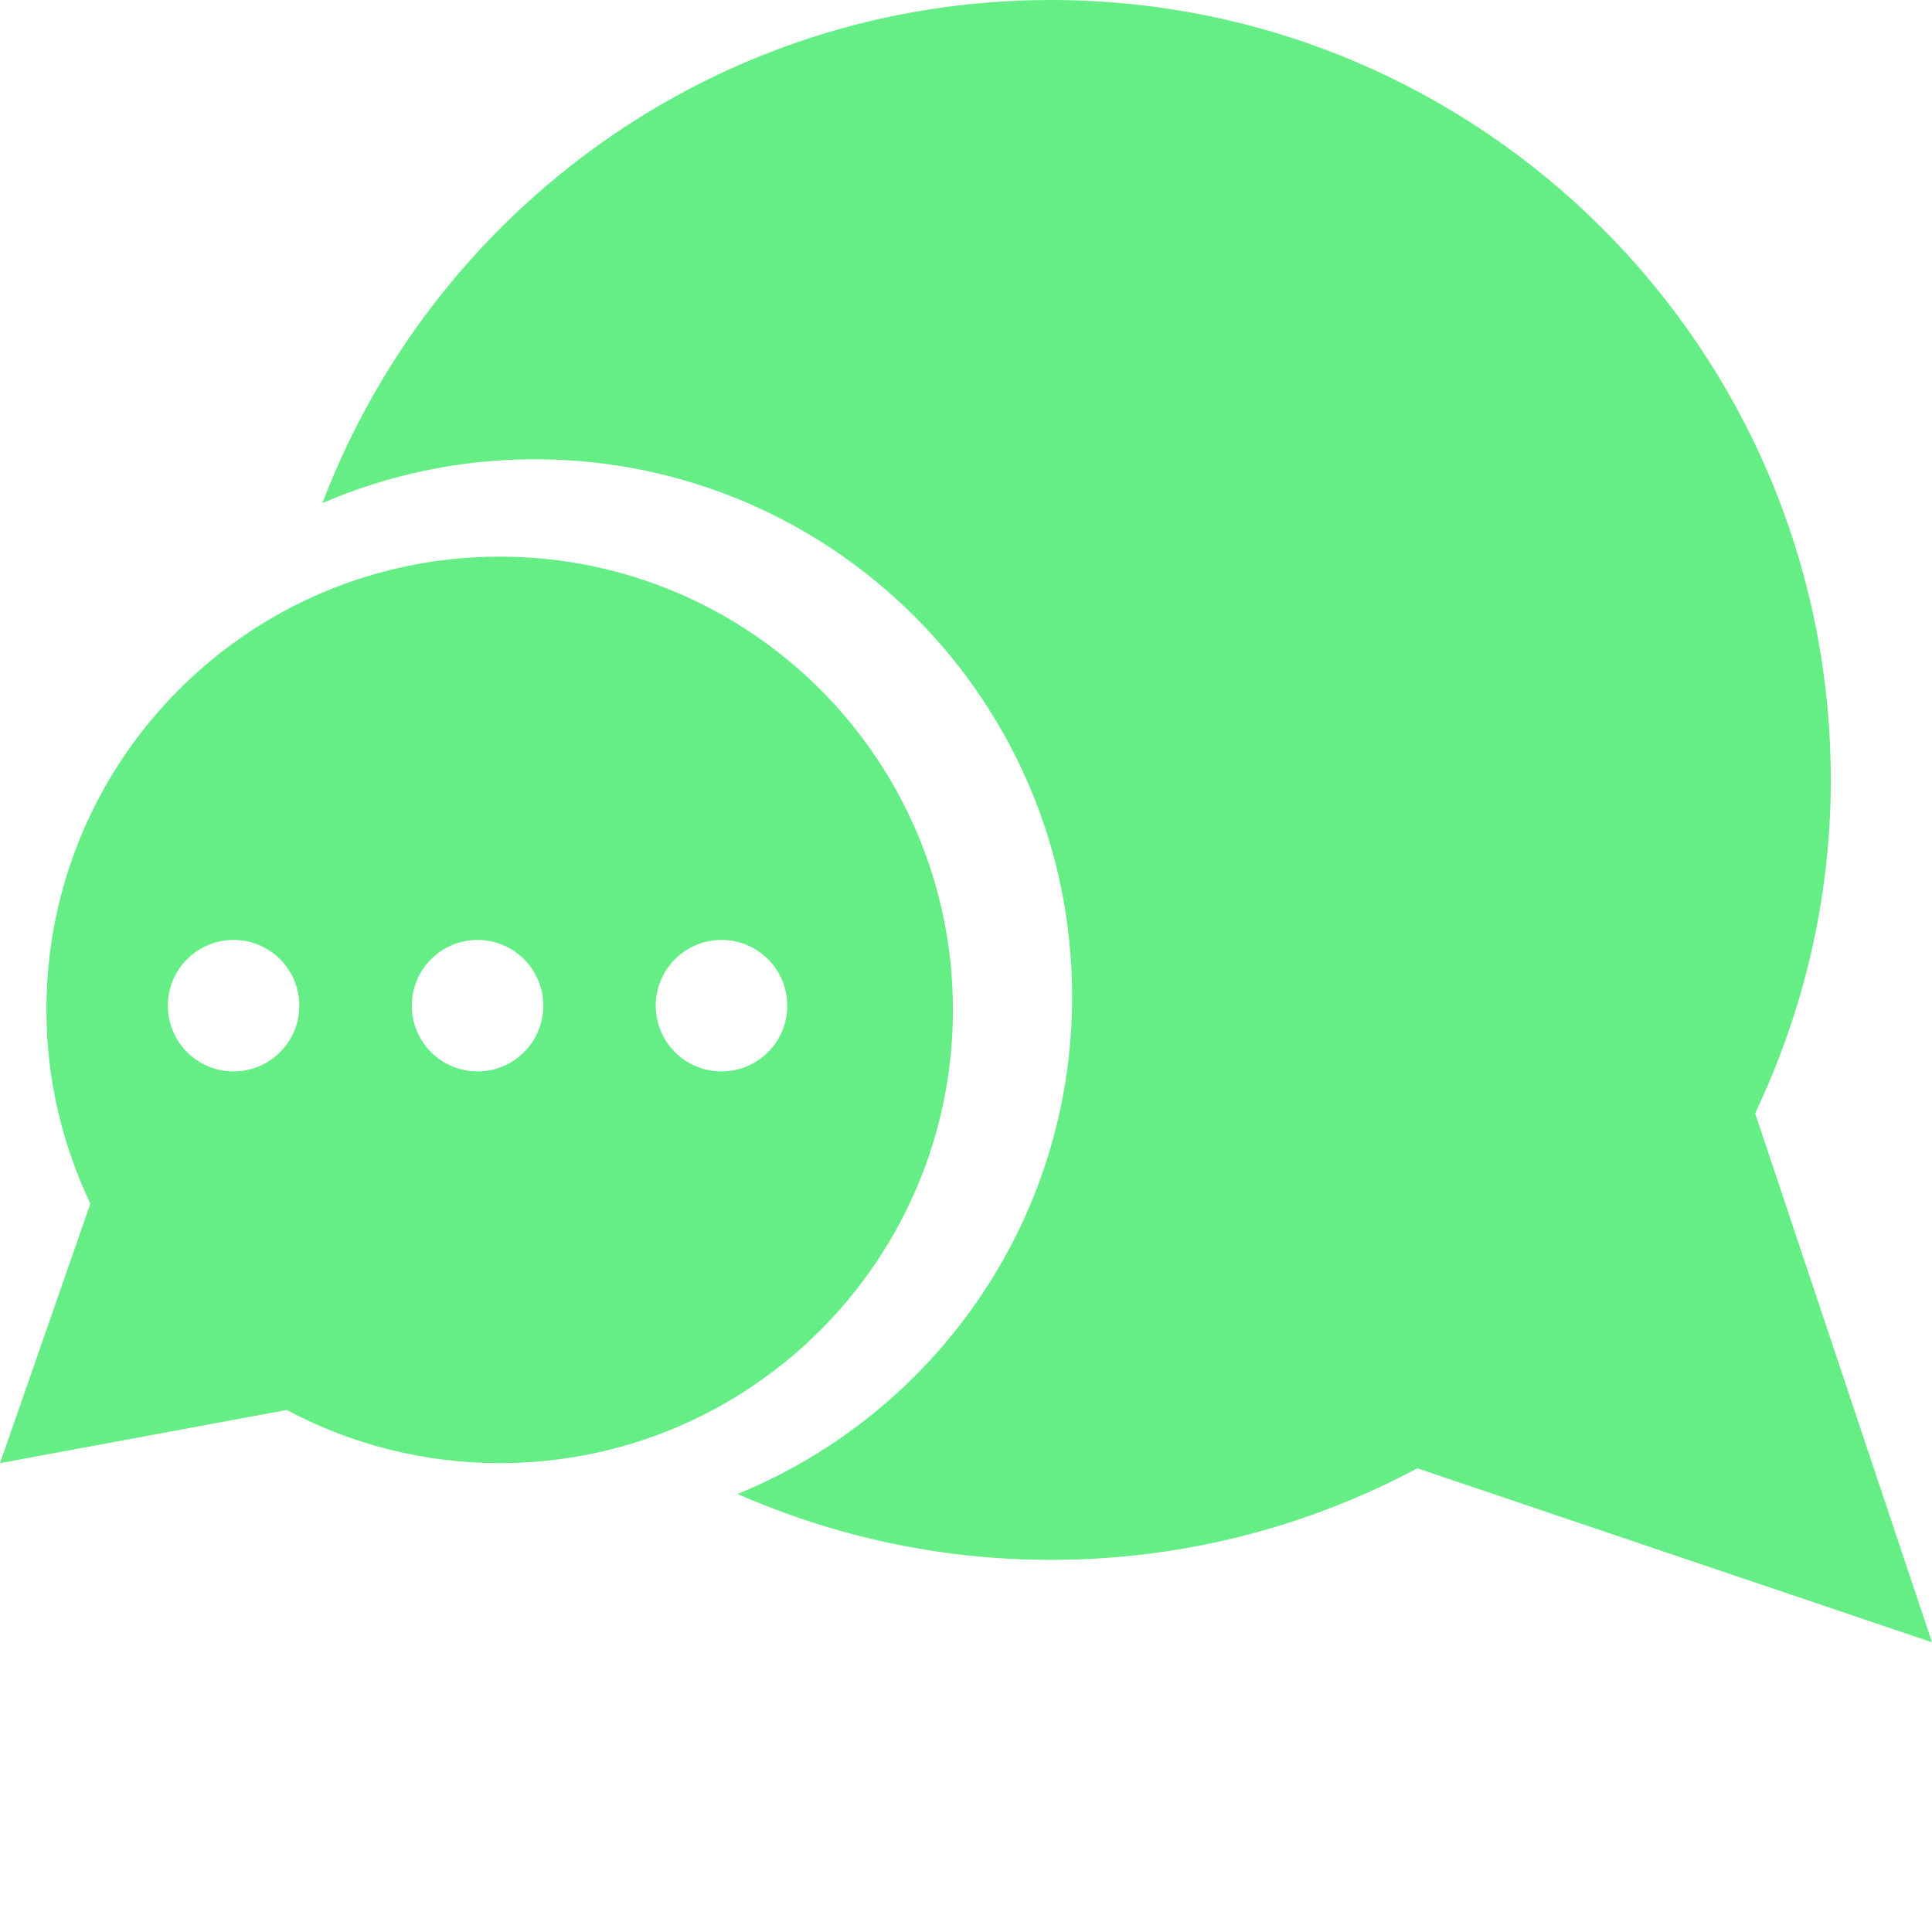
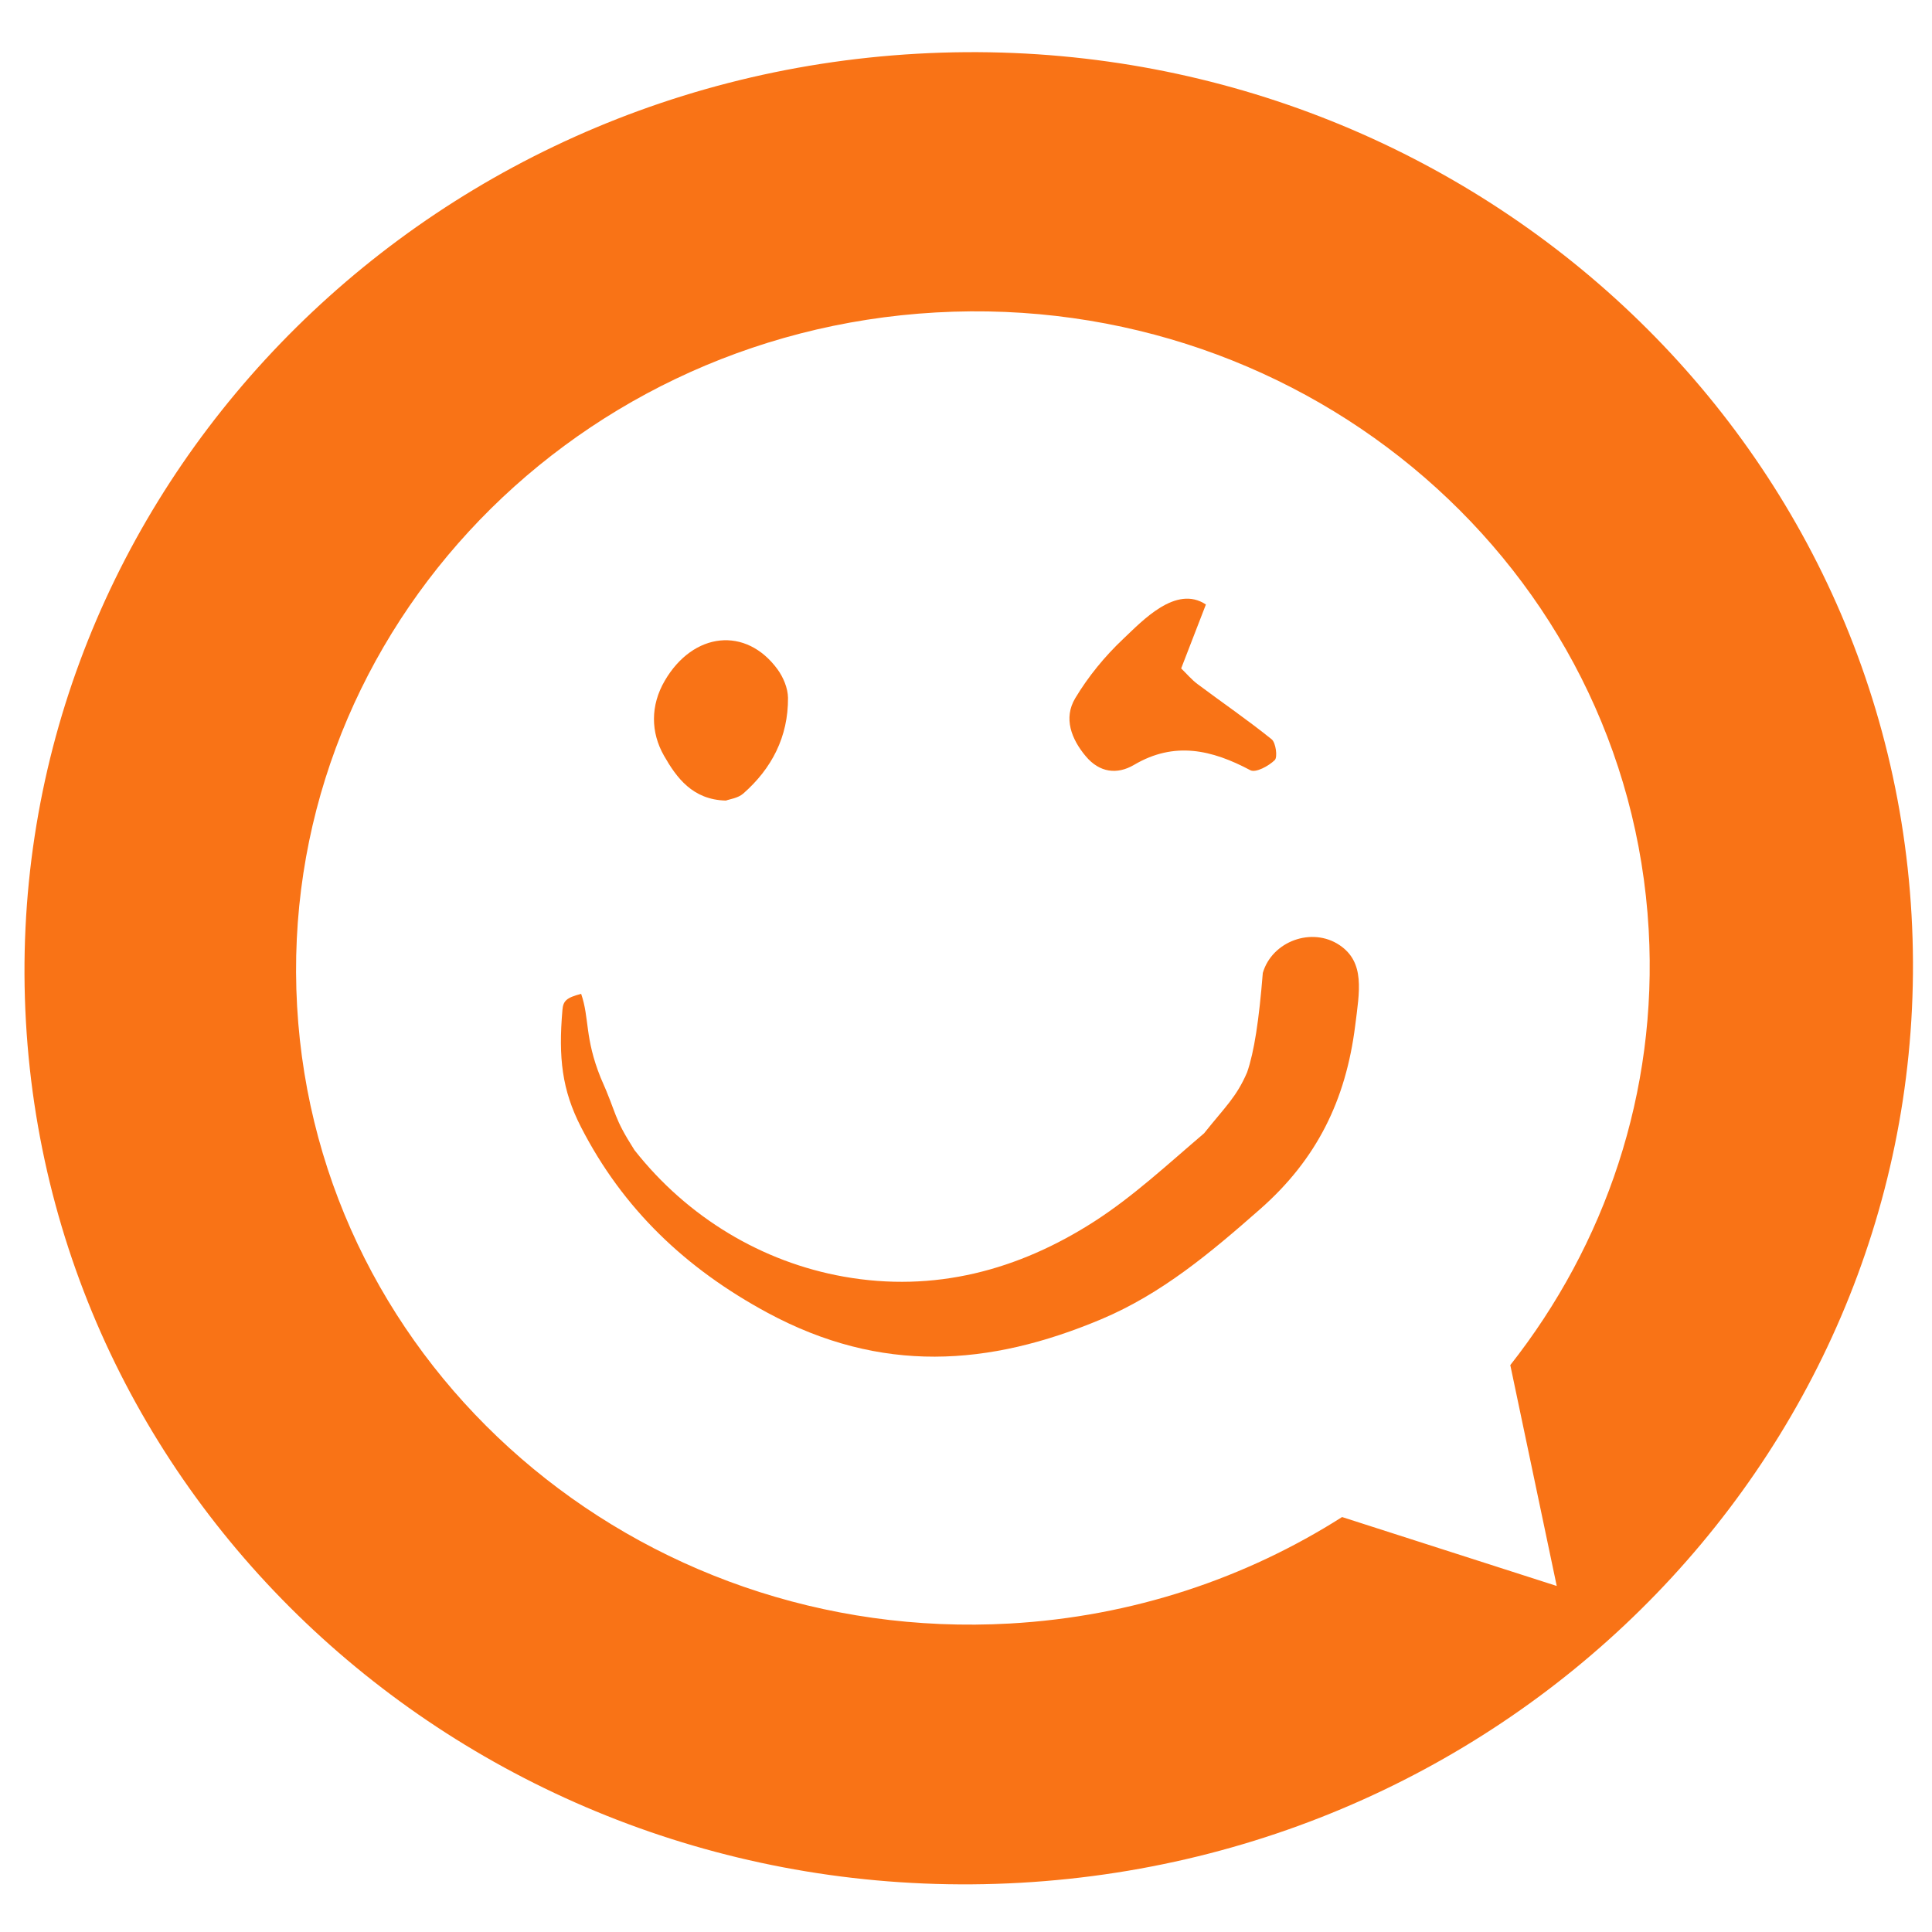
- <svg xmlns="http://www.w3.org/2000/svg" width="100" height="100" viewBox="0 0 100 100">
-   <defs />
-   <g transform="matrix(1.306626,0,0,1.306626,-14.99484,-23.71526)" fill="#64ee85">
-     <path d="M88.009,83.206l-20.387-6.892c-4.33,2.308-9.268,3.628-14.518,3.628c-4.417,0-8.608-0.941-12.41-2.611  c7.771-3.172,13.253-10.794,13.253-19.704c0-11.753-9.528-21.284-21.283-21.284c-2.991,0-5.834,0.622-8.416,1.736  c4.428-11.641,15.66-19.929,28.856-19.929C70.167,18.15,84,31.982,84,49.046c0,4.732-1.095,9.198-2.997,13.207L88.009,83.206z   M49.225,58.155c0,9.917-8.039,17.955-17.955,17.955c-3.051,0-5.922-0.767-8.436-2.106L11.476,76.11l3.58-10.278  c-1.105-2.329-1.741-4.926-1.741-7.677c0-9.916,8.037-17.954,17.955-17.954C41.186,40.201,49.225,48.239,49.225,58.155z   M23.333,57.988c0-1.438-1.165-2.604-2.604-2.604c-1.438,0-2.604,1.165-2.604,2.604c0,1.439,1.166,2.604,2.604,2.604  C22.169,60.593,23.333,59.428,23.333,57.988z M32.997,57.988c0-1.438-1.164-2.604-2.604-2.604c-1.438,0-2.604,1.165-2.604,2.604  c0,1.439,1.166,2.604,2.604,2.604C31.833,60.593,32.997,59.428,32.997,57.988z M42.662,57.988c0-1.438-1.166-2.604-2.604-2.604  c-1.44,0-2.605,1.165-2.605,2.604c0,1.439,1.165,2.604,2.605,2.604C41.496,60.593,42.662,59.428,42.662,57.988z">
-         </path>
+ <svg xmlns="http://www.w3.org/2000/svg" width="1280" height="1280" viewBox="0 0 1280 1280" fill="none" stroke="currentColor" stroke-width="2" stroke-linecap="round" stroke-linejoin="round" class="lucide lucide-sun w-5 h-5 text-white" aria-hidden="true" version="1.1" id="svg8">
+   <defs id="defs8" />
+   <g id="SvgjsG1889" featurekey="symbolFeature-0" transform="matrix(14.38987,0,0,14.83478,-81.22244,-78.21463)" fill="#f97316" style="stroke:none">
+     <path d="M 6.838,50.895 C 8.153,73.452 28.652,90.672 52.626,89.358 76.599,88.044 94.968,68.693 93.654,46.135 92.339,23.579 71.84,6.358 47.866,7.672 23.892,8.986 5.524,28.338 6.838,50.895 Z M 81.552,46.799 c 0.423,7.267 -2.01,14.066 -6.372,19.439 l 2.138,9.864 -9.883,-3.078 C 63.011,75.754 57.798,77.469 52.144,77.779 34.959,78.721 20.265,66.378 19.323,50.209 18.381,34.041 31.548,20.169 48.733,19.227 65.917,18.285 80.61,30.63 81.552,46.799 Z" id="path3-8" style="stroke:none" />
+   </g>
+   <g id="SvgjsG5287" featurekey="symbolFeature-0" transform="matrix(9.882826,0,0,10.18839,143.9749,135.0967)" fill="#f97316" style="stroke:none">
+     <path d="M 75.228,48.196 C 73.387,46.999 70.712,47.937 70.088,50.008 c -0.256,3.079 -0.577,5.129 -1.052,6.462 -0.716,1.617 -1.481,2.255 -2.884,3.966 -2.394,1.975 -4.722,4.085 -7.339,5.72 -5.123,3.201 -10.76,4.648 -16.823,3.6 -5.458,-0.943 -10.461,-3.839 -14.023,-8.226 -1.466,-2.233 -1.12,-2.22 -2.269,-4.712 -1.081,-2.603 -0.741,-3.861 -1.307,-5.45 -1.019,0.252 -1.204,0.479 -1.255,1.049 -0.275,3.101 -0.031,5.199 1.241,7.607 2.811,5.324 7.021,9.21 12.512,12.084 7.603,3.976 14.833,3.491 22.363,0.421 4.063,-1.658 7.337,-4.33 10.651,-7.158 3.812,-3.25 5.751,-7.094 6.378,-11.934 0.287,-2.228 0.675,-4.119 -1.053,-5.241 z" id="path2-5" style="stroke:none" />
+     <path d="m 60.739,28.279 c -1.232,1.126 -2.353,2.449 -3.228,3.868 -0.799,1.294 -0.257,2.654 0.708,3.77 0.917,1.062 2.096,1.213 3.24,0.559 2.707,-1.549 5.218,-0.978 7.791,0.348 0.362,0.187 1.225,-0.267 1.639,-0.656 0.2,-0.188 0.072,-1.137 -0.209,-1.354 -1.607,-1.257 -3.312,-2.387 -4.965,-3.587 -0.403,-0.292 -0.736,-0.68 -1.1,-1.021 0.458,-1.149 0.887,-2.225 1.658,-4.157 -2.011,-1.299 -4.267,1.072 -5.534,2.23 z" id="path3-1" style="stroke:none" />
+     <path d="m 34.095,38.799 c 0.249,-0.092 0.808,-0.153 1.164,-0.456 1.906,-1.623 3.018,-3.689 2.999,-6.227 -0.007,-0.623 -0.317,-1.34 -0.702,-1.851 C 35.445,27.463 31.911,27.827 30,31 c -0.975,1.617 -0.947,3.365 -0.056,4.881 0.839,1.427 1.918,2.87 4.151,2.918 z" id="path4-7" style="stroke:none" />
  </g>
</svg>
